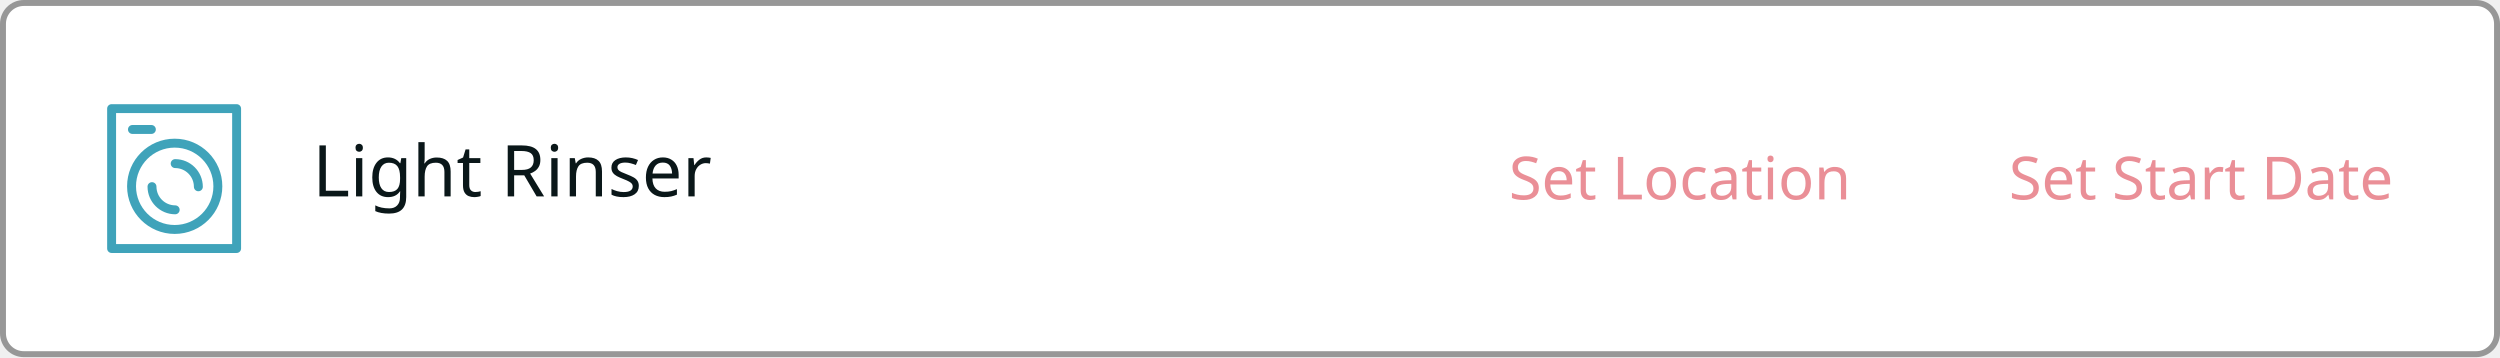
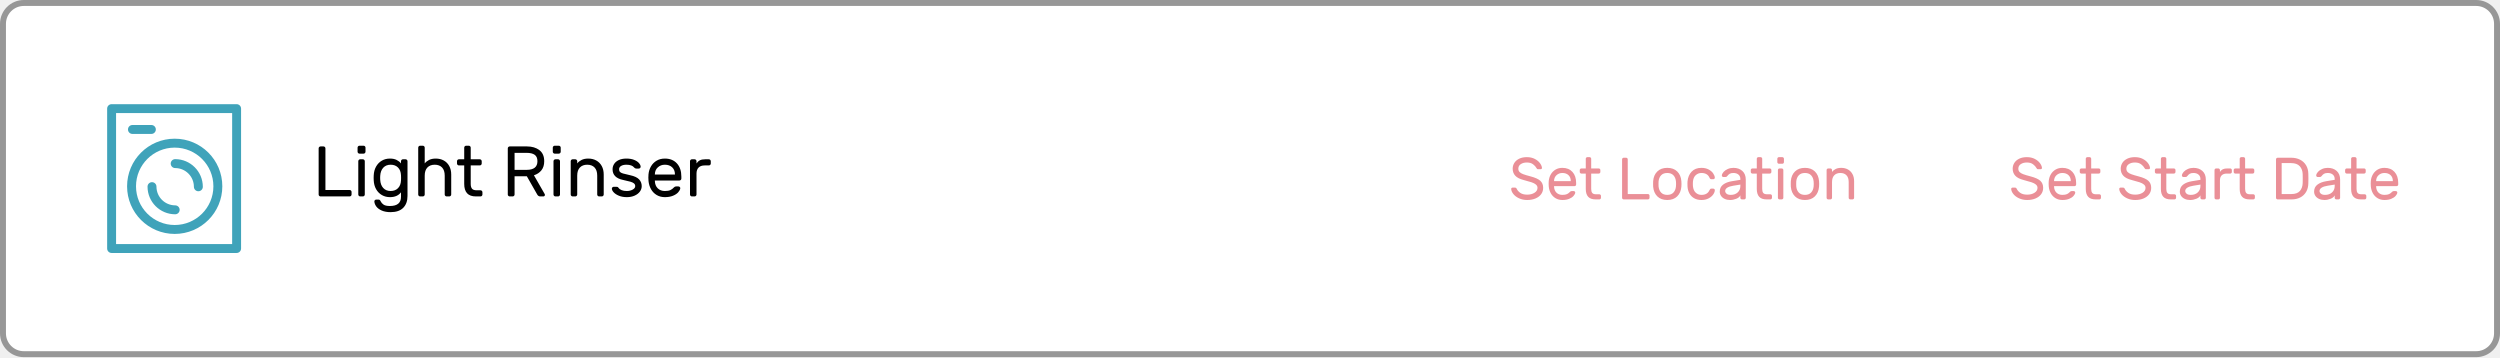
<svg xmlns="http://www.w3.org/2000/svg" xmlns:xlink="http://www.w3.org/1999/xlink" width="840px" height="120px" viewBox="0 0 840 120" version="1.1">
  <defs>
    <rect id="path-1" x="0" y="0" width="840" height="120" rx="8" />
-     <mask id="mask-2" maskContentUnits="userSpaceOnUse" maskUnits="objectBoundingBox" x="0" y="0" width="840" height="120" fill="white">
-       <use xlink:href="#path-1" />
-     </mask>
  </defs>
  <g id="Page-1" stroke="none" stroke-width="1" fill="none" fill-rule="evenodd">
-     <g id="Group-3">
-       <use id="Rectangle" stroke="#979797" mask="url(#mask-2)" stroke-width="4" fill="#FFFFFF" xlink:href="#path-1" />
-       <text id="Light-Rinser" font-family="Rubik-Medium, Rubik" font-size="24" font-weight="400" fill="#0A1719">
-         <tspan x="105" y="66">Light Rinser</tspan>
-       </text>
-       <text id="Set-Location" font-family="Rubik-Regular, Rubik" font-size="20" font-weight="normal" text-decoration="underline" fill="#EA8F97">
-         <tspan x="507" y="67">Set Location</tspan>
-       </text>
-       <text id="Set-Start-Date" font-family="Rubik-Regular, Rubik" font-size="20" font-weight="normal" text-decoration="underline" fill="#EA8F97">
-         <tspan x="675" y="67">Set Start Date</tspan>
-       </text>
-       <g id="Group-2" transform="translate(36, 35)" fill="#3FA3BA">
-         <path d="M45,48.5 C45,49.328 44.328,50 43.5,50 L1.5,50 C0.672,50 0,49.328 0,48.5 L0,1.5 C0,0.672 0.672,0 1.5,0 L43.5,0 C44.328,0 45,0.672 45,1.5 L45,48.5 L45,48.5 L45,48.5 Z M3,47 L42,47 L42,3 L3,3 L3,47 L3,47 L3,47 Z" id="Shape" />
-         <g id="Group" transform="translate(6, 11)">
-           <path d="M16.7,3.6 C23.88,3.6 29.7,9.42 29.7,16.6 C29.7,23.78 23.88,29.6 16.7,29.6 C9.52,29.6 3.7,23.78 3.7,16.6 C3.7,9.42 9.52,3.6 16.7,3.6 L16.7,3.6 L16.7,3.6 Z M16.7,0.6 L16.7,0.6 C7.863,0.6 0.7,7.763 0.7,16.6 L0.7,16.6 C0.7,25.437 7.863,32.6 16.7,32.6 L16.7,32.6 C25.537,32.6 32.7,25.437 32.7,16.6 L32.7,16.6 C32.7,7.763 25.537,0.6 16.7,0.6 L16.7,0.6 L16.7,0.6 L16.7,0.6 Z" id="Shape" />
-           <path d="M16.86,26 C11.732,25.994 7.576,21.838 7.57,16.71 C7.57,15.882 8.242,15.21 9.07,15.21 C9.898,15.21 10.57,15.882 10.57,16.71 C10.576,20.182 13.388,22.994 16.86,23 C17.688,23 18.36,23.672 18.36,24.5 C18.36,25.328 17.688,26 16.86,26 L16.86,26 L16.86,26 Z" id="Shape" />
-           <path d="M24.65,18.26 C23.822,18.26 23.15,17.588 23.15,16.76 C23.144,13.288 20.332,10.476 16.86,10.47 C16.032,10.47 15.36,9.798 15.36,8.97 C15.36,8.142 16.032,7.47 16.86,7.47 C21.988,7.476 26.144,11.632 26.15,16.76 C26.15,17.588 25.478,18.26 24.65,18.26 L24.65,18.26 L24.65,18.26 Z" id="Shape" />
+     <g id="light-rinser">
+       <g id="Page-1">
+         <g id="Group-3">
+           <g id="Rectangle-Clipped">
+             <mask id="mask-2" fill="white">
+               <use xlink:href="#path-1" />
+             </mask>
+             <g id="path-1" />
+             <g id="Rectangle" mask="url(#mask-2)" stroke="#979797" stroke-width="4" fill="#FFFFFF">
+               <rect id="path-1" x="0" y="0" width="840" height="120" rx="8" />
+             </g>
+           </g>
+           <path d="M117.936,64.032 C118.064,64.16 118.128,64.312 118.128,64.488 L118.128,65.352 C118.128,65.528 118.064,65.68 117.936,65.808 C117.808,65.936 117.656,66 117.48,66 L107.712,66 C107.536,66 107.384,65.936 107.256,65.808 C107.128,65.68 107.064,65.528 107.064,65.352 L107.064,49.848 C107.064,49.672 107.128,49.52 107.256,49.392 C107.384,49.264 107.536,49.2 107.712,49.2 L108.696,49.2 C108.872,49.2 109.024,49.264 109.152,49.392 C109.28,49.52 109.344,49.672 109.344,49.848 L109.344,63.84 L117.48,63.84 C117.656,63.84 117.808,63.904 117.936,64.032 L117.936,64.032 Z M122.616,51.432 C122.488,51.56 122.336,51.624 122.16,51.624 L120.792,51.624 C120.616,51.624 120.464,51.56 120.336,51.432 C120.208,51.304 120.144,51.152 120.144,50.976 L120.144,49.608 C120.144,49.432 120.208,49.28 120.336,49.152 C120.464,49.024 120.616,48.96 120.792,48.96 L122.16,48.96 C122.336,48.96 122.488,49.024 122.616,49.152 C122.744,49.28 122.808,49.432 122.808,49.608 L122.808,50.976 C122.808,51.152 122.744,51.304 122.616,51.432 L122.616,51.432 Z M122.376,65.808 C122.248,65.936 122.096,66 121.92,66 L121.032,66 C120.856,66 120.704,65.936 120.576,65.808 C120.448,65.68 120.384,65.528 120.384,65.352 L120.384,54.168 C120.384,53.992 120.448,53.84 120.576,53.712 C120.704,53.584 120.856,53.52 121.032,53.52 L121.92,53.52 C122.096,53.52 122.248,53.584 122.376,53.712 C122.504,53.84 122.568,53.992 122.568,54.168 L122.568,65.352 C122.568,65.528 122.504,65.68 122.376,65.808 L122.376,65.808 Z M133.284,53.748 C133.9,54.06 134.384,54.448 134.736,54.912 L134.736,54.168 C134.736,53.992 134.8,53.84 134.928,53.712 C135.056,53.584 135.208,53.52 135.384,53.52 L136.272,53.52 C136.448,53.52 136.6,53.584 136.728,53.712 C136.856,53.84 136.92,53.992 136.92,54.168 L136.92,65.832 C136.92,67.528 136.44,68.86 135.48,69.828 C134.52,70.796 133.112,71.28 131.256,71.28 C130.056,71.28 129.048,71.096 128.232,70.728 C127.416,70.36 126.812,69.904 126.42,69.36 C126.028,68.816 125.816,68.264 125.784,67.704 C125.768,67.528 125.828,67.376 125.964,67.248 C126.1,67.12 126.256,67.056 126.432,67.056 L127.152,67.056 C127.344,67.056 127.496,67.104 127.608,67.2 C127.72,67.296 127.832,67.464 127.944,67.704 C128.104,68.072 128.408,68.416 128.856,68.736 C129.304,69.056 130.024,69.216 131.016,69.216 C133.496,69.216 134.736,68.184 134.736,66.12 L134.736,64.608 C133.92,65.696 132.68,66.24 131.016,66.24 C130.024,66.24 129.124,66.008 128.316,65.544 C127.508,65.08 126.86,64.42 126.372,63.564 C125.884,62.708 125.616,61.704 125.568,60.552 L125.544,59.76 L125.568,58.968 C125.616,57.816 125.884,56.812 126.372,55.956 C126.86,55.1 127.504,54.44 128.304,53.976 C129.104,53.512 130.008,53.28 131.016,53.28 C131.912,53.28 132.668,53.436 133.284,53.748 L133.284,53.748 Z M128.772,56.352 C128.156,57.024 127.816,57.936 127.752,59.088 L127.728,59.76 L127.752,60.432 C127.816,61.584 128.156,62.496 128.772,63.168 C129.388,63.84 130.216,64.176 131.256,64.176 C132.28,64.176 133.104,63.86 133.728,63.228 C134.352,62.596 134.688,61.728 134.736,60.624 C134.752,60.464 134.76,60.176 134.76,59.76 C134.76,59.344 134.752,59.056 134.736,58.896 C134.688,57.776 134.352,56.904 133.728,56.28 C133.104,55.656 132.28,55.344 131.256,55.344 C130.216,55.344 129.388,55.68 128.772,56.352 L128.772,56.352 Z M151.416,65.808 C151.288,65.936 151.136,66 150.96,66 L150.072,66 C149.896,66 149.744,65.936 149.616,65.808 C149.488,65.68 149.424,65.528 149.424,65.352 L149.424,59.016 C149.424,57.816 149.128,56.904 148.536,56.28 C147.944,55.656 147.12,55.344 146.064,55.344 C145.024,55.344 144.204,55.656 143.604,56.28 C143.004,56.904 142.704,57.816 142.704,59.016 L142.704,65.352 C142.704,65.528 142.64,65.68 142.512,65.808 C142.384,65.936 142.232,66 142.056,66 L141.168,66 C140.992,66 140.84,65.936 140.712,65.808 C140.584,65.68 140.52,65.528 140.52,65.352 L140.52,49.608 C140.52,49.432 140.584,49.28 140.712,49.152 C140.84,49.024 140.992,48.96 141.168,48.96 L142.056,48.96 C142.232,48.96 142.384,49.024 142.512,49.152 C142.64,49.28 142.704,49.432 142.704,49.608 L142.704,54.912 C143.056,54.448 143.54,54.06 144.156,53.748 C144.772,53.436 145.528,53.28 146.424,53.28 C147.432,53.28 148.328,53.496 149.112,53.928 C149.896,54.36 150.508,54.98 150.948,55.788 C151.388,56.596 151.608,57.552 151.608,58.656 L151.608,65.352 C151.608,65.528 151.544,65.68 151.416,65.808 L151.416,65.808 Z M158.58,63.384 C158.86,63.752 159.392,63.936 160.176,63.936 L161.448,63.936 C161.624,63.936 161.776,64 161.904,64.128 C162.032,64.256 162.096,64.408 162.096,64.584 L162.096,65.352 C162.096,65.528 162.032,65.68 161.904,65.808 C161.776,65.936 161.624,66 161.448,66 L159.936,66 C158.576,66 157.576,65.644 156.936,64.932 C156.296,64.22 155.976,63.176 155.976,61.8 L155.976,55.584 L154.2,55.584 C154.024,55.584 153.872,55.52 153.744,55.392 C153.616,55.264 153.552,55.112 153.552,54.936 L153.552,54.168 C153.552,53.992 153.616,53.84 153.744,53.712 C153.872,53.584 154.024,53.52 154.2,53.52 L155.976,53.52 L155.976,49.608 C155.976,49.432 156.04,49.28 156.168,49.152 C156.296,49.024 156.448,48.96 156.624,48.96 L157.512,48.96 C157.688,48.96 157.84,49.024 157.968,49.152 C158.096,49.28 158.16,49.432 158.16,49.608 L158.16,53.52 L161.208,53.52 C161.384,53.52 161.536,53.584 161.664,53.712 C161.792,53.84 161.856,53.992 161.856,54.168 L161.856,54.936 C161.856,55.112 161.792,55.264 161.664,55.392 C161.536,55.52 161.384,55.584 161.208,55.584 L158.16,55.584 L158.16,61.8 C158.16,62.488 158.3,63.016 158.58,63.384 L158.58,63.384 Z M181.224,50.436 C182.312,51.26 182.856,52.504 182.856,54.168 C182.856,55.416 182.544,56.432 181.92,57.216 C181.296,58 180.456,58.56 179.4,58.896 L183.024,65.208 C183.072,65.304 183.096,65.392 183.096,65.472 C183.096,65.616 183.044,65.74 182.94,65.844 C182.836,65.948 182.712,66 182.568,66 L181.536,66 C181.088,66 180.744,65.784 180.504,65.352 L177.024,59.232 L172.896,59.232 L172.896,65.352 C172.896,65.528 172.832,65.68 172.704,65.808 C172.576,65.936 172.424,66 172.248,66 L171.264,66 C171.088,66 170.936,65.936 170.808,65.808 C170.68,65.68 170.616,65.528 170.616,65.352 L170.616,49.848 C170.616,49.672 170.68,49.52 170.808,49.392 C170.936,49.264 171.088,49.2 171.264,49.2 L177.072,49.2 C178.752,49.2 180.136,49.612 181.224,50.436 L181.224,50.436 Z M176.952,57.072 C179.368,57.072 180.576,56.104 180.576,54.168 C180.576,53.176 180.272,52.46 179.664,52.02 C179.056,51.58 178.152,51.36 176.952,51.36 L172.896,51.36 L172.896,57.072 L176.952,57.072 Z M188.208,51.432 C188.08,51.56 187.928,51.624 187.752,51.624 L186.384,51.624 C186.208,51.624 186.056,51.56 185.928,51.432 C185.8,51.304 185.736,51.152 185.736,50.976 L185.736,49.608 C185.736,49.432 185.8,49.28 185.928,49.152 C186.056,49.024 186.208,48.96 186.384,48.96 L187.752,48.96 C187.928,48.96 188.08,49.024 188.208,49.152 C188.336,49.28 188.4,49.432 188.4,49.608 L188.4,50.976 C188.4,51.152 188.336,51.304 188.208,51.432 L188.208,51.432 Z M187.968,65.808 C187.84,65.936 187.688,66 187.512,66 L186.624,66 C186.448,66 186.296,65.936 186.168,65.808 C186.04,65.68 185.976,65.528 185.976,65.352 L185.976,54.168 C185.976,53.992 186.04,53.84 186.168,53.712 C186.296,53.584 186.448,53.52 186.624,53.52 L187.512,53.52 C187.688,53.52 187.84,53.584 187.968,53.712 C188.096,53.84 188.16,53.992 188.16,54.168 L188.16,65.352 C188.16,65.528 188.096,65.68 187.968,65.808 L187.968,65.808 Z M202.656,65.808 C202.528,65.936 202.376,66 202.2,66 L201.312,66 C201.136,66 200.984,65.936 200.856,65.808 C200.728,65.68 200.664,65.528 200.664,65.352 L200.664,59.016 C200.664,57.816 200.368,56.904 199.776,56.28 C199.184,55.656 198.36,55.344 197.304,55.344 C196.264,55.344 195.444,55.656 194.844,56.28 C194.244,56.904 193.944,57.816 193.944,59.016 L193.944,65.352 C193.944,65.528 193.88,65.68 193.752,65.808 C193.624,65.936 193.472,66 193.296,66 L192.408,66 C192.232,66 192.08,65.936 191.952,65.808 C191.824,65.68 191.76,65.528 191.76,65.352 L191.76,54.168 C191.76,53.992 191.824,53.84 191.952,53.712 C192.08,53.584 192.232,53.52 192.408,53.52 L193.296,53.52 C193.472,53.52 193.624,53.584 193.752,53.712 C193.88,53.84 193.944,53.992 193.944,54.168 L193.944,54.912 C194.296,54.448 194.78,54.06 195.396,53.748 C196.012,53.436 196.768,53.28 197.664,53.28 C198.672,53.28 199.568,53.496 200.352,53.928 C201.136,54.36 201.748,54.98 202.188,55.788 C202.628,56.596 202.848,57.552 202.848,58.656 L202.848,65.352 C202.848,65.528 202.784,65.68 202.656,65.808 L202.656,65.808 Z M205.824,56.88 C205.824,56.224 206,55.624 206.352,55.08 C206.704,54.536 207.228,54.1 207.924,53.772 C208.62,53.444 209.472,53.28 210.48,53.28 C211.472,53.28 212.328,53.424 213.048,53.712 C213.768,54 214.316,54.36 214.692,54.792 C215.068,55.224 215.256,55.64 215.256,56.04 C215.256,56.2 215.192,56.34 215.064,56.46 C214.936,56.58 214.784,56.64 214.608,56.64 L213.816,56.64 C213.512,56.64 213.272,56.528 213.096,56.304 C212.6,55.664 211.728,55.344 210.48,55.344 C209.744,55.344 209.148,55.48 208.692,55.752 C208.236,56.024 208.008,56.4 208.008,56.88 C208.008,57.28 208.12,57.584 208.344,57.792 C208.568,58 208.904,58.168 209.352,58.296 C209.8,58.424 210.592,58.616 211.728,58.872 C213.136,59.176 214.136,59.64 214.728,60.264 C215.32,60.888 215.616,61.648 215.616,62.544 C215.616,63.2 215.412,63.808 215.004,64.368 C214.596,64.928 214.012,65.38 213.252,65.724 C212.492,66.068 211.608,66.24 210.6,66.24 C209.608,66.24 208.732,66.084 207.972,65.772 C207.212,65.46 206.624,65.08 206.208,64.632 C205.792,64.184 205.584,63.76 205.584,63.36 C205.584,63.2 205.648,63.06 205.776,62.94 C205.904,62.82 206.056,62.76 206.232,62.76 L207.096,62.76 C207.24,62.76 207.368,62.776 207.48,62.808 C207.592,62.84 207.696,62.928 207.792,63.072 C208.32,63.808 209.256,64.176 210.6,64.176 C211.352,64.176 212.012,64.02 212.58,63.708 C213.148,63.396 213.432,63.008 213.432,62.544 C213.432,62.16 213.292,61.852 213.012,61.62 C212.732,61.388 212.328,61.196 211.8,61.044 C211.272,60.892 210.448,60.696 209.328,60.456 C206.992,59.96 205.824,58.768 205.824,56.88 L205.824,56.88 Z M227.448,54.912 C228.44,56 228.936,57.48 228.936,59.352 L228.936,60 C228.936,60.176 228.872,60.328 228.744,60.456 C228.616,60.584 228.464,60.648 228.288,60.648 L220.032,60.648 L220.032,60.792 C220.064,61.848 220.388,62.676 221.004,63.276 C221.62,63.876 222.416,64.176 223.392,64.176 C224.192,64.176 224.812,64.072 225.252,63.864 C225.692,63.656 226.088,63.36 226.44,62.976 C226.568,62.848 226.684,62.76 226.788,62.712 C226.892,62.664 227.032,62.64 227.208,62.64 L227.928,62.64 C228.12,62.64 228.28,62.704 228.408,62.832 C228.536,62.96 228.592,63.112 228.576,63.288 C228.512,63.72 228.276,64.164 227.868,64.62 C227.46,65.076 226.876,65.46 226.116,65.772 C225.356,66.084 224.448,66.24 223.392,66.24 C222.368,66.24 221.456,66.004 220.656,65.532 C219.856,65.06 219.22,64.408 218.748,63.576 C218.276,62.744 217.992,61.808 217.896,60.768 C217.864,60.288 217.848,59.92 217.848,59.664 C217.848,59.408 217.864,59.04 217.896,58.56 C217.992,57.568 218.276,56.672 218.748,55.872 C219.22,55.072 219.852,54.44 220.644,53.976 C221.436,53.512 222.352,53.28 223.392,53.28 C225.104,53.28 226.456,53.824 227.448,54.912 L227.448,54.912 Z M226.776,58.632 L226.776,58.56 C226.776,57.584 226.468,56.804 225.852,56.22 C225.236,55.636 224.416,55.344 223.392,55.344 C222.464,55.344 221.676,55.64 221.028,56.232 C220.38,56.824 220.048,57.6 220.032,58.56 L220.032,58.632 L226.776,58.632 Z M238.632,53.712 C238.76,53.84 238.824,53.992 238.824,54.168 L238.824,54.936 C238.824,55.112 238.76,55.264 238.632,55.392 C238.504,55.52 238.352,55.584 238.176,55.584 L236.784,55.584 C235.888,55.584 235.204,55.82 234.732,56.292 C234.26,56.764 234.024,57.448 234.024,58.344 L234.024,65.352 C234.024,65.528 233.96,65.68 233.832,65.808 C233.704,65.936 233.552,66 233.376,66 L232.488,66 C232.312,66 232.16,65.936 232.032,65.808 C231.904,65.68 231.84,65.528 231.84,65.352 L231.84,54.168 C231.84,53.992 231.904,53.84 232.032,53.712 C232.16,53.584 232.312,53.52 232.488,53.52 L233.376,53.52 C233.552,53.52 233.704,53.584 233.832,53.712 C233.96,53.84 234.024,53.992 234.024,54.168 L234.024,54.912 C234.344,54.432 234.728,54.08 235.176,53.856 C235.624,53.632 236.208,53.52 236.928,53.52 L238.176,53.52 C238.352,53.52 238.504,53.584 238.632,53.712 L238.632,53.712 Z" id="Light-Rinser" fill="#000000" />
+           <path d="M517.98,56.73 C517.887,56.817 517.78,56.86 517.66,56.86 L516.84,56.86 C516.68,56.86 516.56,56.83 516.48,56.77 C516.4,56.71 516.313,56.593 516.22,56.42 C516.007,56.007 515.637,55.6 515.11,55.2 C514.583,54.8 513.887,54.6 513.02,54.6 C512.22,54.6 511.543,54.78 510.99,55.14 C510.437,55.5 510.16,56.013 510.16,56.68 C510.16,57.133 510.297,57.503 510.57,57.79 C510.843,58.077 511.257,58.323 511.81,58.53 C512.363,58.737 513.2,58.987 514.32,59.28 C515.84,59.68 516.917,60.17 517.55,60.75 C518.183,61.33 518.5,62.12 518.5,63.12 C518.5,63.92 518.277,64.627 517.83,65.24 C517.383,65.853 516.753,66.333 515.94,66.68 C515.127,67.027 514.187,67.2 513.12,67.2 C512.133,67.2 511.233,67.013 510.42,66.64 C509.607,66.267 508.967,65.79 508.5,65.21 C508.033,64.63 507.787,64.053 507.76,63.48 C507.76,63.36 507.803,63.257 507.89,63.17 C507.977,63.083 508.08,63.04 508.2,63.04 L509.02,63.04 C509.167,63.04 509.287,63.07 509.38,63.13 C509.473,63.19 509.56,63.307 509.64,63.48 C509.853,63.96 510.243,64.4 510.81,64.8 C511.377,65.2 512.147,65.4 513.12,65.4 C514.093,65.4 514.917,65.19 515.59,64.77 C516.263,64.35 516.6,63.8 516.6,63.12 C516.6,62.68 516.423,62.31 516.07,62.01 C515.717,61.71 515.233,61.457 514.62,61.25 C514.007,61.043 513.107,60.787 511.92,60.48 C510.627,60.147 509.693,59.663 509.12,59.03 C508.547,58.397 508.26,57.613 508.26,56.68 C508.26,55.987 508.44,55.347 508.8,54.76 C509.16,54.173 509.7,53.7 510.42,53.34 C511.14,52.98 512.007,52.8 513.02,52.8 C514.033,52.8 514.92,52.997 515.68,53.39 C516.44,53.783 517.027,54.267 517.44,54.84 C517.853,55.413 518.073,55.94 518.1,56.42 C518.113,56.54 518.073,56.643 517.98,56.73 L517.98,56.73 Z M528.34,57.76 C529.167,58.667 529.58,59.9 529.58,61.46 L529.58,62 C529.58,62.147 529.527,62.273 529.42,62.38 C529.313,62.487 529.187,62.54 529.04,62.54 L522.16,62.54 L522.16,62.66 C522.187,63.54 522.457,64.23 522.97,64.73 C523.483,65.23 524.147,65.48 524.96,65.48 C525.627,65.48 526.143,65.393 526.51,65.22 C526.877,65.047 527.207,64.8 527.5,64.48 C527.607,64.373 527.703,64.3 527.79,64.26 C527.877,64.22 527.993,64.2 528.14,64.2 L528.74,64.2 C528.9,64.2 529.033,64.253 529.14,64.36 C529.247,64.467 529.293,64.593 529.28,64.74 C529.227,65.1 529.03,65.47 528.69,65.85 C528.35,66.23 527.863,66.55 527.23,66.81 C526.597,67.07 525.84,67.2 524.96,67.2 C524.107,67.2 523.347,67.003 522.68,66.61 C522.013,66.217 521.483,65.673 521.09,64.98 C520.697,64.287 520.46,63.507 520.38,62.64 C520.353,62.24 520.34,61.933 520.34,61.72 C520.34,61.507 520.353,61.2 520.38,60.8 C520.46,59.973 520.697,59.227 521.09,58.56 C521.483,57.893 522.01,57.367 522.67,56.98 C523.33,56.593 524.093,56.4 524.96,56.4 C526.387,56.4 527.513,56.853 528.34,57.76 L528.34,57.76 Z M527.78,60.86 L527.78,60.8 C527.78,59.987 527.523,59.337 527.01,58.85 C526.497,58.363 525.813,58.12 524.96,58.12 C524.187,58.12 523.53,58.367 522.99,58.86 C522.45,59.353 522.173,60 522.16,60.8 L522.16,60.86 L527.78,60.86 Z M534.99,64.82 C535.223,65.127 535.667,65.28 536.32,65.28 L537.38,65.28 C537.527,65.28 537.653,65.333 537.76,65.44 C537.867,65.547 537.92,65.673 537.92,65.82 L537.92,66.46 C537.92,66.607 537.867,66.733 537.76,66.84 C537.653,66.947 537.527,67 537.38,67 L536.12,67 C534.987,67 534.153,66.703 533.62,66.11 C533.087,65.517 532.82,64.647 532.82,63.5 L532.82,58.32 L531.34,58.32 C531.193,58.32 531.067,58.267 530.96,58.16 C530.853,58.053 530.8,57.927 530.8,57.78 L530.8,57.14 C530.8,56.993 530.853,56.867 530.96,56.76 C531.067,56.653 531.193,56.6 531.34,56.6 L532.82,56.6 L532.82,53.34 C532.82,53.193 532.873,53.067 532.98,52.96 C533.087,52.853 533.213,52.8 533.36,52.8 L534.1,52.8 C534.247,52.8 534.373,52.853 534.48,52.96 C534.587,53.067 534.64,53.193 534.64,53.34 L534.64,56.6 L537.18,56.6 C537.327,56.6 537.453,56.653 537.56,56.76 C537.667,56.867 537.72,56.993 537.72,57.14 L537.72,57.78 C537.72,57.927 537.667,58.053 537.56,58.16 C537.453,58.267 537.327,58.32 537.18,58.32 L534.64,58.32 L534.64,63.5 C534.64,64.073 534.757,64.513 534.99,64.82 L534.99,64.82 Z M554.08,65.36 C554.187,65.467 554.24,65.593 554.24,65.74 L554.24,66.46 C554.24,66.607 554.187,66.733 554.08,66.84 C553.973,66.947 553.847,67 553.7,67 L545.56,67 C545.413,67 545.287,66.947 545.18,66.84 C545.073,66.733 545.02,66.607 545.02,66.46 L545.02,53.54 C545.02,53.393 545.073,53.267 545.18,53.16 C545.287,53.053 545.413,53 545.56,53 L546.38,53 C546.527,53 546.653,53.053 546.76,53.16 C546.867,53.267 546.92,53.393 546.92,53.54 L546.92,65.2 L553.7,65.2 C553.847,65.2 553.973,65.253 554.08,65.36 L554.08,65.36 Z M564.98,61.82 C564.98,62.14 564.967,62.447 564.94,62.74 C564.82,64.1 564.35,65.183 563.53,65.99 C562.71,66.797 561.6,67.2 560.2,67.2 C558.8,67.2 557.69,66.797 556.87,65.99 C556.05,65.183 555.58,64.1 555.46,62.74 C555.447,62.593 555.44,62.287 555.44,61.82 C555.44,61.327 555.447,61.007 555.46,60.86 C555.567,59.5 556.033,58.417 556.86,57.61 C557.687,56.803 558.8,56.4 560.2,56.4 C561.6,56.4 562.713,56.803 563.54,57.61 C564.367,58.417 564.833,59.5 564.94,60.86 C564.967,61.153 564.98,61.473 564.98,61.82 L564.98,61.82 Z M562.27,58.9 C561.783,58.38 561.093,58.12 560.2,58.12 C559.307,58.12 558.617,58.38 558.13,58.9 C557.643,59.42 557.36,60.107 557.28,60.96 C557.267,61.12 557.26,61.407 557.26,61.82 C557.26,62.22 557.267,62.493 557.28,62.64 C557.36,63.493 557.643,64.18 558.13,64.7 C558.617,65.22 559.307,65.48 560.2,65.48 C561.093,65.48 561.783,65.22 562.27,64.7 C562.757,64.18 563.04,63.493 563.12,62.64 C563.147,62.347 563.16,62.073 563.16,61.82 C563.16,61.567 563.147,61.28 563.12,60.96 C563.04,60.107 562.757,59.42 562.27,58.9 L562.27,58.9 Z M574.38,63.92 C574.473,63.72 574.567,63.58 574.66,63.5 C574.753,63.42 574.88,63.38 575.04,63.38 L575.64,63.38 C575.787,63.38 575.913,63.43 576.02,63.53 C576.127,63.63 576.18,63.747 576.18,63.88 C576.18,64.333 576,64.82 575.64,65.34 C575.28,65.86 574.76,66.3 574.08,66.66 C573.4,67.02 572.6,67.2 571.68,67.2 C570.733,67.2 569.913,67 569.22,66.6 C568.527,66.2 567.993,65.65 567.62,64.95 C567.247,64.25 567.04,63.467 567,62.6 C566.987,62.44 566.98,62.133 566.98,61.68 C566.98,61.36 566.987,61.133 567,61 C567.12,59.64 567.58,58.533 568.38,57.68 C569.18,56.827 570.28,56.4 571.68,56.4 C572.6,56.4 573.397,56.577 574.07,56.93 C574.743,57.283 575.257,57.717 575.61,58.23 C575.963,58.743 576.153,59.227 576.18,59.68 C576.193,59.827 576.143,59.953 576.03,60.06 C575.917,60.167 575.787,60.22 575.64,60.22 L575.04,60.22 C574.88,60.22 574.753,60.18 574.66,60.1 C574.567,60.02 574.473,59.88 574.38,59.68 C573.913,58.64 573.013,58.12 571.68,58.12 C570.947,58.12 570.307,58.367 569.76,58.86 C569.213,59.353 568.9,60.1 568.82,61.1 C568.807,61.247 568.8,61.487 568.8,61.82 C568.8,62.127 568.807,62.353 568.82,62.5 C568.913,63.5 569.23,64.247 569.77,64.74 C570.31,65.233 570.947,65.48 571.68,65.48 C573.013,65.48 573.913,64.96 574.38,63.92 L574.38,63.92 Z M584.76,60.42 L584.76,60.16 C584.76,59.507 584.543,59.003 584.11,58.65 C583.677,58.297 583.113,58.12 582.42,58.12 C581.887,58.12 581.47,58.21 581.17,58.39 C580.87,58.57 580.587,58.84 580.32,59.2 C580.24,59.307 580.153,59.38 580.06,59.42 C579.967,59.46 579.84,59.48 579.68,59.48 L579.08,59.48 C578.933,59.48 578.803,59.427 578.69,59.32 C578.577,59.213 578.527,59.087 578.54,58.94 C578.58,58.54 578.777,58.143 579.13,57.75 C579.483,57.357 579.953,57.033 580.54,56.78 C581.127,56.527 581.753,56.4 582.42,56.4 C583.66,56.4 584.663,56.747 585.43,57.44 C586.197,58.133 586.58,59.107 586.58,60.36 L586.58,66.46 C586.58,66.607 586.527,66.733 586.42,66.84 C586.313,66.947 586.187,67 586.04,67 L585.3,67 C585.153,67 585.027,66.947 584.92,66.84 C584.813,66.733 584.76,66.607 584.76,66.46 L584.76,65.64 C584.547,66.12 584.093,66.5 583.4,66.78 C582.707,67.06 582.013,67.2 581.32,67.2 C580.64,67.2 580.033,67.077 579.5,66.83 C578.967,66.583 578.557,66.247 578.27,65.82 C577.983,65.393 577.84,64.913 577.84,64.38 C577.84,63.38 578.213,62.597 578.96,62.03 C579.707,61.463 580.7,61.08 581.94,60.88 L584.76,60.42 Z M584.76,62.02 L582.4,62.4 C581.533,62.533 580.86,62.75 580.38,63.05 C579.9,63.35 579.66,63.727 579.66,64.18 C579.66,64.513 579.813,64.813 580.12,65.08 C580.427,65.347 580.893,65.48 581.52,65.48 C582.48,65.48 583.26,65.207 583.86,64.66 C584.46,64.113 584.76,63.4 584.76,62.52 L584.76,62.02 Z M592.45,64.82 C592.683,65.127 593.127,65.28 593.78,65.28 L594.84,65.28 C594.987,65.28 595.113,65.333 595.22,65.44 C595.327,65.547 595.38,65.673 595.38,65.82 L595.38,66.46 C595.38,66.607 595.327,66.733 595.22,66.84 C595.113,66.947 594.987,67 594.84,67 L593.58,67 C592.447,67 591.613,66.703 591.08,66.11 C590.547,65.517 590.28,64.647 590.28,63.5 L590.28,58.32 L588.8,58.32 C588.653,58.32 588.527,58.267 588.42,58.16 C588.313,58.053 588.26,57.927 588.26,57.78 L588.26,57.14 C588.26,56.993 588.313,56.867 588.42,56.76 C588.527,56.653 588.653,56.6 588.8,56.6 L590.28,56.6 L590.28,53.34 C590.28,53.193 590.333,53.067 590.44,52.96 C590.547,52.853 590.673,52.8 590.82,52.8 L591.56,52.8 C591.707,52.8 591.833,52.853 591.94,52.96 C592.047,53.067 592.1,53.193 592.1,53.34 L592.1,56.6 L594.64,56.6 C594.787,56.6 594.913,56.653 595.02,56.76 C595.127,56.867 595.18,56.993 595.18,57.14 L595.18,57.78 C595.18,57.927 595.127,58.053 595.02,58.16 C594.913,58.267 594.787,58.32 594.64,58.32 L592.1,58.32 L592.1,63.5 C592.1,64.073 592.217,64.513 592.45,64.82 L592.45,64.82 Z M599.24,54.86 C599.133,54.967 599.007,55.02 598.86,55.02 L597.72,55.02 C597.573,55.02 597.447,54.967 597.34,54.86 C597.233,54.753 597.18,54.627 597.18,54.48 L597.18,53.34 C597.18,53.193 597.233,53.067 597.34,52.96 C597.447,52.853 597.573,52.8 597.72,52.8 L598.86,52.8 C599.007,52.8 599.133,52.853 599.24,52.96 C599.347,53.067 599.4,53.193 599.4,53.34 L599.4,54.48 C599.4,54.627 599.347,54.753 599.24,54.86 L599.24,54.86 Z M599.04,66.84 C598.933,66.947 598.807,67 598.66,67 L597.92,67 C597.773,67 597.647,66.947 597.54,66.84 C597.433,66.733 597.38,66.607 597.38,66.46 L597.38,57.14 C597.38,56.993 597.433,56.867 597.54,56.76 C597.647,56.653 597.773,56.6 597.92,56.6 L598.66,56.6 C598.807,56.6 598.933,56.653 599.04,56.76 C599.147,56.867 599.2,56.993 599.2,57.14 L599.2,66.46 C599.2,66.607 599.147,66.733 599.04,66.84 L599.04,66.84 Z M611.24,61.82 C611.24,62.14 611.227,62.447 611.2,62.74 C611.08,64.1 610.61,65.183 609.79,65.99 C608.97,66.797 607.86,67.2 606.46,67.2 C605.06,67.2 603.95,66.797 603.13,65.99 C602.31,65.183 601.84,64.1 601.72,62.74 C601.707,62.593 601.7,62.287 601.7,61.82 C601.7,61.327 601.707,61.007 601.72,60.86 C601.827,59.5 602.293,58.417 603.12,57.61 C603.947,56.803 605.06,56.4 606.46,56.4 C607.86,56.4 608.973,56.803 609.8,57.61 C610.627,58.417 611.093,59.5 611.2,60.86 C611.227,61.153 611.24,61.473 611.24,61.82 L611.24,61.82 Z M608.53,58.9 C608.043,58.38 607.353,58.12 606.46,58.12 C605.567,58.12 604.877,58.38 604.39,58.9 C603.903,59.42 603.62,60.107 603.54,60.96 C603.527,61.12 603.52,61.407 603.52,61.82 C603.52,62.22 603.527,62.493 603.54,62.64 C603.62,63.493 603.903,64.18 604.39,64.7 C604.877,65.22 605.567,65.48 606.46,65.48 C607.353,65.48 608.043,65.22 608.53,64.7 C609.017,64.18 609.3,63.493 609.38,62.64 C609.407,62.347 609.42,62.073 609.42,61.82 C609.42,61.567 609.407,61.28 609.38,60.96 C609.3,60.107 609.017,59.42 608.53,58.9 L608.53,58.9 Z M622.82,66.84 C622.713,66.947 622.587,67 622.44,67 L621.7,67 C621.553,67 621.427,66.947 621.32,66.84 C621.213,66.733 621.16,66.607 621.16,66.46 L621.16,61.18 C621.16,60.18 620.913,59.42 620.42,58.9 C619.927,58.38 619.24,58.12 618.36,58.12 C617.493,58.12 616.81,58.38 616.31,58.9 C615.81,59.42 615.56,60.18 615.56,61.18 L615.56,66.46 C615.56,66.607 615.507,66.733 615.4,66.84 C615.293,66.947 615.167,67 615.02,67 L614.28,67 C614.133,67 614.007,66.947 613.9,66.84 C613.793,66.733 613.74,66.607 613.74,66.46 L613.74,57.14 C613.74,56.993 613.793,56.867 613.9,56.76 C614.007,56.653 614.133,56.6 614.28,56.6 L615.02,56.6 C615.167,56.6 615.293,56.653 615.4,56.76 C615.507,56.867 615.56,56.993 615.56,57.14 L615.56,57.76 C615.853,57.373 616.257,57.05 616.77,56.79 C617.283,56.53 617.913,56.4 618.66,56.4 C619.5,56.4 620.247,56.58 620.9,56.94 C621.553,57.3 622.063,57.817 622.43,58.49 C622.797,59.163 622.98,59.96 622.98,60.88 L622.98,66.46 C622.98,66.607 622.927,66.733 622.82,66.84 L622.82,66.84 Z" id="Set-Location" fill="#EA8F97" />
+           <path d="M685.98,56.73 C685.887,56.817 685.78,56.86 685.66,56.86 L684.84,56.86 C684.68,56.86 684.56,56.83 684.48,56.77 C684.4,56.71 684.313,56.593 684.22,56.42 C684.007,56.007 683.637,55.6 683.11,55.2 C682.583,54.8 681.887,54.6 681.02,54.6 C680.22,54.6 679.543,54.78 678.99,55.14 C678.437,55.5 678.16,56.013 678.16,56.68 C678.16,57.133 678.297,57.503 678.57,57.79 C678.843,58.077 679.257,58.323 679.81,58.53 C680.363,58.737 681.2,58.987 682.32,59.28 C683.84,59.68 684.917,60.17 685.55,60.75 C686.183,61.33 686.5,62.12 686.5,63.12 C686.5,63.92 686.277,64.627 685.83,65.24 C685.383,65.853 684.753,66.333 683.94,66.68 C683.127,67.027 682.187,67.2 681.12,67.2 C680.133,67.2 679.233,67.013 678.42,66.64 C677.607,66.267 676.967,65.79 676.5,65.21 C676.033,64.63 675.787,64.053 675.76,63.48 C675.76,63.36 675.803,63.257 675.89,63.17 C675.977,63.083 676.08,63.04 676.2,63.04 L677.02,63.04 C677.167,63.04 677.287,63.07 677.38,63.13 C677.473,63.19 677.56,63.307 677.64,63.48 C677.853,63.96 678.243,64.4 678.81,64.8 C679.377,65.2 680.147,65.4 681.12,65.4 C682.093,65.4 682.917,65.19 683.59,64.77 C684.263,64.35 684.6,63.8 684.6,63.12 C684.6,62.68 684.423,62.31 684.07,62.01 C683.717,61.71 683.233,61.457 682.62,61.25 C682.007,61.043 681.107,60.787 679.92,60.48 C678.627,60.147 677.693,59.663 677.12,59.03 C676.547,58.397 676.26,57.613 676.26,56.68 C676.26,55.987 676.44,55.347 676.8,54.76 C677.16,54.173 677.7,53.7 678.42,53.34 C679.14,52.98 680.007,52.8 681.02,52.8 C682.033,52.8 682.92,52.997 683.68,53.39 C684.44,53.783 685.027,54.267 685.44,54.84 C685.853,55.413 686.073,55.94 686.1,56.42 C686.113,56.54 686.073,56.643 685.98,56.73 L685.98,56.73 Z M696.34,57.76 C697.167,58.667 697.58,59.9 697.58,61.46 L697.58,62 C697.58,62.147 697.527,62.273 697.42,62.38 C697.313,62.487 697.187,62.54 697.04,62.54 L690.16,62.54 L690.16,62.66 C690.187,63.54 690.457,64.23 690.97,64.73 C691.483,65.23 692.147,65.48 692.96,65.48 C693.627,65.48 694.143,65.393 694.51,65.22 C694.877,65.047 695.207,64.8 695.5,64.48 C695.607,64.373 695.703,64.3 695.79,64.26 C695.877,64.22 695.993,64.2 696.14,64.2 L696.74,64.2 C696.9,64.2 697.033,64.253 697.14,64.36 C697.247,64.467 697.293,64.593 697.28,64.74 C697.227,65.1 697.03,65.47 696.69,65.85 C696.35,66.23 695.863,66.55 695.23,66.81 C694.597,67.07 693.84,67.2 692.96,67.2 C692.107,67.2 691.347,67.003 690.68,66.61 C690.013,66.217 689.483,65.673 689.09,64.98 C688.697,64.287 688.46,63.507 688.38,62.64 C688.353,62.24 688.34,61.933 688.34,61.72 C688.34,61.507 688.353,61.2 688.38,60.8 C688.46,59.973 688.697,59.227 689.09,58.56 C689.483,57.893 690.01,57.367 690.67,56.98 C691.33,56.593 692.093,56.4 692.96,56.4 C694.387,56.4 695.513,56.853 696.34,57.76 L696.34,57.76 Z M695.78,60.86 L695.78,60.8 C695.78,59.987 695.523,59.337 695.01,58.85 C694.497,58.363 693.813,58.12 692.96,58.12 C692.187,58.12 691.53,58.367 690.99,58.86 C690.45,59.353 690.173,60 690.16,60.8 L690.16,60.86 L695.78,60.86 Z M702.99,64.82 C703.223,65.127 703.667,65.28 704.32,65.28 L705.38,65.28 C705.527,65.28 705.653,65.333 705.76,65.44 C705.867,65.547 705.92,65.673 705.92,65.82 L705.92,66.46 C705.92,66.607 705.867,66.733 705.76,66.84 C705.653,66.947 705.527,67 705.38,67 L704.12,67 C702.987,67 702.153,66.703 701.62,66.11 C701.087,65.517 700.82,64.647 700.82,63.5 L700.82,58.32 L699.34,58.32 C699.193,58.32 699.067,58.267 698.96,58.16 C698.853,58.053 698.8,57.927 698.8,57.78 L698.8,57.14 C698.8,56.993 698.853,56.867 698.96,56.76 C699.067,56.653 699.193,56.6 699.34,56.6 L700.82,56.6 L700.82,53.34 C700.82,53.193 700.873,53.067 700.98,52.96 C701.087,52.853 701.213,52.8 701.36,52.8 L702.1,52.8 C702.247,52.8 702.373,52.853 702.48,52.96 C702.587,53.067 702.64,53.193 702.64,53.34 L702.64,56.6 L705.18,56.6 C705.327,56.6 705.453,56.653 705.56,56.76 C705.667,56.867 705.72,56.993 705.72,57.14 L705.72,57.78 C705.72,57.927 705.667,58.053 705.56,58.16 C705.453,58.267 705.327,58.32 705.18,58.32 L702.64,58.32 L702.64,63.5 C702.64,64.073 702.757,64.513 702.99,64.82 L702.99,64.82 Z M722.28,56.73 C722.187,56.817 722.08,56.86 721.96,56.86 L721.14,56.86 C720.98,56.86 720.86,56.83 720.78,56.77 C720.7,56.71 720.613,56.593 720.52,56.42 C720.307,56.007 719.937,55.6 719.41,55.2 C718.883,54.8 718.187,54.6 717.32,54.6 C716.52,54.6 715.843,54.78 715.29,55.14 C714.737,55.5 714.46,56.013 714.46,56.68 C714.46,57.133 714.597,57.503 714.87,57.79 C715.143,58.077 715.557,58.323 716.11,58.53 C716.663,58.737 717.5,58.987 718.62,59.28 C720.14,59.68 721.217,60.17 721.85,60.75 C722.483,61.33 722.8,62.12 722.8,63.12 C722.8,63.92 722.577,64.627 722.13,65.24 C721.683,65.853 721.053,66.333 720.24,66.68 C719.427,67.027 718.487,67.2 717.42,67.2 C716.433,67.2 715.533,67.013 714.72,66.64 C713.907,66.267 713.267,65.79 712.8,65.21 C712.333,64.63 712.087,64.053 712.06,63.48 C712.06,63.36 712.103,63.257 712.19,63.17 C712.277,63.083 712.38,63.04 712.5,63.04 L713.32,63.04 C713.467,63.04 713.587,63.07 713.68,63.13 C713.773,63.19 713.86,63.307 713.94,63.48 C714.153,63.96 714.543,64.4 715.11,64.8 C715.677,65.2 716.447,65.4 717.42,65.4 C718.393,65.4 719.217,65.19 719.89,64.77 C720.563,64.35 720.9,63.8 720.9,63.12 C720.9,62.68 720.723,62.31 720.37,62.01 C720.017,61.71 719.533,61.457 718.92,61.25 C718.307,61.043 717.407,60.787 716.22,60.48 C714.927,60.147 713.993,59.663 713.42,59.03 C712.847,58.397 712.56,57.613 712.56,56.68 C712.56,55.987 712.74,55.347 713.1,54.76 C713.46,54.173 714,53.7 714.72,53.34 C715.44,52.98 716.307,52.8 717.32,52.8 C718.333,52.8 719.22,52.997 719.98,53.39 C720.74,53.783 721.327,54.267 721.74,54.84 C722.153,55.413 722.373,55.94 722.4,56.42 C722.413,56.54 722.373,56.643 722.28,56.73 L722.28,56.73 Z M728.23,64.82 C728.463,65.127 728.907,65.28 729.56,65.28 L730.62,65.28 C730.767,65.28 730.893,65.333 731,65.44 C731.107,65.547 731.16,65.673 731.16,65.82 L731.16,66.46 C731.16,66.607 731.107,66.733 731,66.84 C730.893,66.947 730.767,67 730.62,67 L729.36,67 C728.227,67 727.393,66.703 726.86,66.11 C726.327,65.517 726.06,64.647 726.06,63.5 L726.06,58.32 L724.58,58.32 C724.433,58.32 724.307,58.267 724.2,58.16 C724.093,58.053 724.04,57.927 724.04,57.78 L724.04,57.14 C724.04,56.993 724.093,56.867 724.2,56.76 C724.307,56.653 724.433,56.6 724.58,56.6 L726.06,56.6 L726.06,53.34 C726.06,53.193 726.113,53.067 726.22,52.96 C726.327,52.853 726.453,52.8 726.6,52.8 L727.34,52.8 C727.487,52.8 727.613,52.853 727.72,52.96 C727.827,53.067 727.88,53.193 727.88,53.34 L727.88,56.6 L730.42,56.6 C730.567,56.6 730.693,56.653 730.8,56.76 C730.907,56.867 730.96,56.993 730.96,57.14 L730.96,57.78 C730.96,57.927 730.907,58.053 730.8,58.16 C730.693,58.267 730.567,58.32 730.42,58.32 L727.88,58.32 L727.88,63.5 C727.88,64.073 727.997,64.513 728.23,64.82 L728.23,64.82 Z M739.34,60.42 L739.34,60.16 C739.34,59.507 739.123,59.003 738.69,58.65 C738.257,58.297 737.693,58.12 737,58.12 C736.467,58.12 736.05,58.21 735.75,58.39 C735.45,58.57 735.167,58.84 734.9,59.2 C734.82,59.307 734.733,59.38 734.64,59.42 C734.547,59.46 734.42,59.48 734.26,59.48 L733.66,59.48 C733.513,59.48 733.383,59.427 733.27,59.32 C733.157,59.213 733.107,59.087 733.12,58.94 C733.16,58.54 733.357,58.143 733.71,57.75 C734.063,57.357 734.533,57.033 735.12,56.78 C735.707,56.527 736.333,56.4 737,56.4 C738.24,56.4 739.243,56.747 740.01,57.44 C740.777,58.133 741.16,59.107 741.16,60.36 L741.16,66.46 C741.16,66.607 741.107,66.733 741,66.84 C740.893,66.947 740.767,67 740.62,67 L739.88,67 C739.733,67 739.607,66.947 739.5,66.84 C739.393,66.733 739.34,66.607 739.34,66.46 L739.34,65.64 C739.127,66.12 738.673,66.5 737.98,66.78 C737.287,67.06 736.593,67.2 735.9,67.2 C735.22,67.2 734.613,67.077 734.08,66.83 C733.547,66.583 733.137,66.247 732.85,65.82 C732.563,65.393 732.42,64.913 732.42,64.38 C732.42,63.38 732.793,62.597 733.54,62.03 C734.287,61.463 735.28,61.08 736.52,60.88 L739.34,60.42 Z M739.34,62.02 L736.98,62.4 C736.113,62.533 735.44,62.75 734.96,63.05 C734.48,63.35 734.24,63.727 734.24,64.18 C734.24,64.513 734.393,64.813 734.7,65.08 C735.007,65.347 735.473,65.48 736.1,65.48 C737.06,65.48 737.84,65.207 738.44,64.66 C739.04,64.113 739.34,63.4 739.34,62.52 L739.34,62.02 Z M749.74,56.76 C749.847,56.867 749.9,56.993 749.9,57.14 L749.9,57.78 C749.9,57.927 749.847,58.053 749.74,58.16 C749.633,58.267 749.507,58.32 749.36,58.32 L748.2,58.32 C747.453,58.32 746.883,58.517 746.49,58.91 C746.097,59.303 745.9,59.873 745.9,60.62 L745.9,66.46 C745.9,66.607 745.847,66.733 745.74,66.84 C745.633,66.947 745.507,67 745.36,67 L744.62,67 C744.473,67 744.347,66.947 744.24,66.84 C744.133,66.733 744.08,66.607 744.08,66.46 L744.08,57.14 C744.08,56.993 744.133,56.867 744.24,56.76 C744.347,56.653 744.473,56.6 744.62,56.6 L745.36,56.6 C745.507,56.6 745.633,56.653 745.74,56.76 C745.847,56.867 745.9,56.993 745.9,57.14 L745.9,57.76 C746.167,57.36 746.487,57.067 746.86,56.88 C747.233,56.693 747.72,56.6 748.32,56.6 L749.36,56.6 C749.507,56.6 749.633,56.653 749.74,56.76 L749.74,56.76 Z M754.71,64.82 C754.943,65.127 755.387,65.28 756.04,65.28 L757.1,65.28 C757.247,65.28 757.373,65.333 757.48,65.44 C757.587,65.547 757.64,65.673 757.64,65.82 L757.64,66.46 C757.64,66.607 757.587,66.733 757.48,66.84 C757.373,66.947 757.247,67 757.1,67 L755.84,67 C754.707,67 753.873,66.703 753.34,66.11 C752.807,65.517 752.54,64.647 752.54,63.5 L752.54,58.32 L751.06,58.32 C750.913,58.32 750.787,58.267 750.68,58.16 C750.573,58.053 750.52,57.927 750.52,57.78 L750.52,57.14 C750.52,56.993 750.573,56.867 750.68,56.76 C750.787,56.653 750.913,56.6 751.06,56.6 L752.54,56.6 L752.54,53.34 C752.54,53.193 752.593,53.067 752.7,52.96 C752.807,52.853 752.933,52.8 753.08,52.8 L753.82,52.8 C753.967,52.8 754.093,52.853 754.2,52.96 C754.307,53.067 754.36,53.193 754.36,53.34 L754.36,56.6 L756.9,56.6 C757.047,56.6 757.173,56.653 757.28,56.76 C757.387,56.867 757.44,56.993 757.44,57.14 L757.44,57.78 C757.44,57.927 757.387,58.053 757.28,58.16 C757.173,58.267 757.047,58.32 756.9,58.32 L754.36,58.32 L754.36,63.5 C754.36,64.073 754.477,64.513 754.71,64.82 L754.71,64.82 Z M774.86,64.47 C774.38,65.29 773.72,65.917 772.88,66.35 C772.04,66.783 771.073,67 769.98,67 L765.28,67 C765.133,67 765.007,66.947 764.9,66.84 C764.793,66.733 764.74,66.607 764.74,66.46 L764.74,53.54 C764.74,53.393 764.793,53.267 764.9,53.16 C765.007,53.053 765.133,53 765.28,53 L769.86,53 C770.967,53 771.95,53.217 772.81,53.65 C773.67,54.083 774.347,54.71 774.84,55.53 C775.333,56.35 775.587,57.313 775.6,58.42 C775.613,58.82 775.62,59.347 775.62,60 C775.62,60.653 775.613,61.18 775.6,61.58 C775.587,62.687 775.34,63.65 774.86,64.47 L774.86,64.47 Z M766.64,54.8 L766.64,65.2 L769.88,65.2 C771.213,65.2 772.177,64.853 772.77,64.16 C773.363,63.467 773.673,62.573 773.7,61.48 C773.713,61.08 773.72,60.587 773.72,60 C773.72,59.413 773.713,58.92 773.7,58.52 C773.673,57.44 773.347,56.55 772.72,55.85 C772.093,55.15 771.113,54.8 769.78,54.8 L766.64,54.8 Z M784.46,60.42 L784.46,60.16 C784.46,59.507 784.243,59.003 783.81,58.65 C783.377,58.297 782.813,58.12 782.12,58.12 C781.587,58.12 781.17,58.21 780.87,58.39 C780.57,58.57 780.287,58.84 780.02,59.2 C779.94,59.307 779.853,59.38 779.76,59.42 C779.667,59.46 779.54,59.48 779.38,59.48 L778.78,59.48 C778.633,59.48 778.503,59.427 778.39,59.32 C778.277,59.213 778.227,59.087 778.24,58.94 C778.28,58.54 778.477,58.143 778.83,57.75 C779.183,57.357 779.653,57.033 780.24,56.78 C780.827,56.527 781.453,56.4 782.12,56.4 C783.36,56.4 784.363,56.747 785.13,57.44 C785.897,58.133 786.28,59.107 786.28,60.36 L786.28,66.46 C786.28,66.607 786.227,66.733 786.12,66.84 C786.013,66.947 785.887,67 785.74,67 L785,67 C784.853,67 784.727,66.947 784.62,66.84 C784.513,66.733 784.46,66.607 784.46,66.46 L784.46,65.64 C784.247,66.12 783.793,66.5 783.1,66.78 C782.407,67.06 781.713,67.2 781.02,67.2 C780.34,67.2 779.733,67.077 779.2,66.83 C778.667,66.583 778.257,66.247 777.97,65.82 C777.683,65.393 777.54,64.913 777.54,64.38 C777.54,63.38 777.913,62.597 778.66,62.03 C779.407,61.463 780.4,61.08 781.64,60.88 L784.46,60.42 Z M784.46,62.02 L782.1,62.4 C781.233,62.533 780.56,62.75 780.08,63.05 C779.6,63.35 779.36,63.727 779.36,64.18 C779.36,64.513 779.513,64.813 779.82,65.08 C780.127,65.347 780.593,65.48 781.22,65.48 C782.18,65.48 782.96,65.207 783.56,64.66 C784.16,64.113 784.46,63.4 784.46,62.52 L784.46,62.02 Z M792.15,64.82 C792.383,65.127 792.827,65.28 793.48,65.28 L794.54,65.28 C794.687,65.28 794.813,65.333 794.92,65.44 C795.027,65.547 795.08,65.673 795.08,65.82 L795.08,66.46 C795.08,66.607 795.027,66.733 794.92,66.84 C794.813,66.947 794.687,67 794.54,67 L793.28,67 C792.147,67 791.313,66.703 790.78,66.11 C790.247,65.517 789.98,64.647 789.98,63.5 L789.98,58.32 L788.5,58.32 C788.353,58.32 788.227,58.267 788.12,58.16 C788.013,58.053 787.96,57.927 787.96,57.78 L787.96,57.14 C787.96,56.993 788.013,56.867 788.12,56.76 C788.227,56.653 788.353,56.6 788.5,56.6 L789.98,56.6 L789.98,53.34 C789.98,53.193 790.033,53.067 790.14,52.96 C790.247,52.853 790.373,52.8 790.52,52.8 L791.26,52.8 C791.407,52.8 791.533,52.853 791.64,52.96 C791.747,53.067 791.8,53.193 791.8,53.34 L791.8,56.6 L794.34,56.6 C794.487,56.6 794.613,56.653 794.72,56.76 C794.827,56.867 794.88,56.993 794.88,57.14 L794.88,57.78 C794.88,57.927 794.827,58.053 794.72,58.16 C794.613,58.267 794.487,58.32 794.34,58.32 L791.8,58.32 L791.8,63.5 C791.8,64.073 791.917,64.513 792.15,64.82 L792.15,64.82 Z M804.56,57.76 C805.387,58.667 805.8,59.9 805.8,61.46 L805.8,62 C805.8,62.147 805.747,62.273 805.64,62.38 C805.533,62.487 805.407,62.54 805.26,62.54 L798.38,62.54 L798.38,62.66 C798.407,63.54 798.677,64.23 799.19,64.73 C799.703,65.23 800.367,65.48 801.18,65.48 C801.847,65.48 802.363,65.393 802.73,65.22 C803.097,65.047 803.427,64.8 803.72,64.48 C803.827,64.373 803.923,64.3 804.01,64.26 C804.097,64.22 804.213,64.2 804.36,64.2 L804.96,64.2 C805.12,64.2 805.253,64.253 805.36,64.36 C805.467,64.467 805.513,64.593 805.5,64.74 C805.447,65.1 805.25,65.47 804.91,65.85 C804.57,66.23 804.083,66.55 803.45,66.81 C802.817,67.07 802.06,67.2 801.18,67.2 C800.327,67.2 799.567,67.003 798.9,66.61 C798.233,66.217 797.703,65.673 797.31,64.98 C796.917,64.287 796.68,63.507 796.6,62.64 C796.573,62.24 796.56,61.933 796.56,61.72 C796.56,61.507 796.573,61.2 796.6,60.8 C796.68,59.973 796.917,59.227 797.31,58.56 C797.703,57.893 798.23,57.367 798.89,56.98 C799.55,56.593 800.313,56.4 801.18,56.4 C802.607,56.4 803.733,56.853 804.56,57.76 L804.56,57.76 Z M804,60.86 L804,60.8 C804,59.987 803.743,59.337 803.23,58.85 C802.717,58.363 802.033,58.12 801.18,58.12 C800.407,58.12 799.75,58.367 799.21,58.86 C798.67,59.353 798.393,60 798.38,60.8 L798.38,60.86 L804,60.86 Z" id="Set-Start-Date" fill="#EA8F97" />
+           <g id="Group-2" transform="translate(36, 35)" fill="#3FA3BA">
+             <path d="M45,48.5 C45,49.328 44.328,50 43.5,50 L1.5,50 C0.672,50 0,49.328 0,48.5 L0,1.5 C0,0.672 0.672,0 1.5,0 L43.5,0 C44.328,0 45,0.672 45,1.5 L45,48.5 L45,48.5 L45,48.5 L45,48.5 Z M3,47 L42,47 L42,3 L3,3 L3,47 L3,47 L3,47 L3,47 Z" id="Shape" />
+             <g id="Group" transform="translate(6, 11)">
+               <path d="M16.7,3.6 C23.88,3.6 29.7,9.42 29.7,16.6 C29.7,23.78 23.88,29.6 16.7,29.6 C9.52,29.6 3.7,23.78 3.7,16.6 C3.7,9.42 9.52,3.6 16.7,3.6 L16.7,3.6 L16.7,3.6 L16.7,3.6 Z M16.7,0.6 L16.7,0.6 C7.863,0.6 0.7,7.763 0.7,16.6 L0.7,16.6 C0.7,25.437 7.863,32.6 16.7,32.6 L16.7,32.6 C25.537,32.6 32.7,25.437 32.7,16.6 L32.7,16.6 C32.7,7.763 25.537,0.6 16.7,0.6 L16.7,0.6 L16.7,0.6 L16.7,0.6 L16.7,0.6 Z" id="Shape" />
+               <path d="M16.86,26 C11.732,25.994 7.576,21.838 7.57,16.71 C7.57,15.882 8.242,15.21 9.07,15.21 C9.898,15.21 10.57,15.882 10.57,16.71 C10.576,20.182 13.388,22.994 16.86,23 C17.688,23 18.36,23.672 18.36,24.5 C18.36,25.328 17.688,26 16.86,26 L16.86,26 L16.86,26 L16.86,26 Z" id="Shape" />
+               <path d="M24.65,18.26 C23.822,18.26 23.15,17.588 23.15,16.76 C23.144,13.288 20.332,10.476 16.86,10.47 C16.032,10.47 15.36,9.798 15.36,8.97 C15.36,8.142 16.032,7.47 16.86,7.47 C21.988,7.476 26.144,11.632 26.15,16.76 C26.15,17.588 25.478,18.26 24.65,18.26 L24.65,18.26 L24.65,18.26 L24.65,18.26 Z" id="Shape" />
+             </g>
+             <path d="M14.86,10 L8.5,10 C7.672,10 7,9.328 7,8.5 C7,7.672 7.672,7 8.5,7 L14.86,7 C15.688,7 16.36,7.672 16.36,8.5 C16.36,9.328 15.688,10 14.86,10 L14.86,10 L14.86,10 L14.86,10 Z" id="Shape" />
+           </g>
        </g>
-         <path d="M14.86,10 L8.5,10 C7.672,10 7,9.328 7,8.5 C7,7.672 7.672,7 8.5,7 L14.86,7 C15.688,7 16.36,7.672 16.36,8.5 C16.36,9.328 15.688,10 14.86,10 L14.86,10 L14.86,10 Z" id="Shape" />
      </g>
    </g>
  </g>
</svg>
